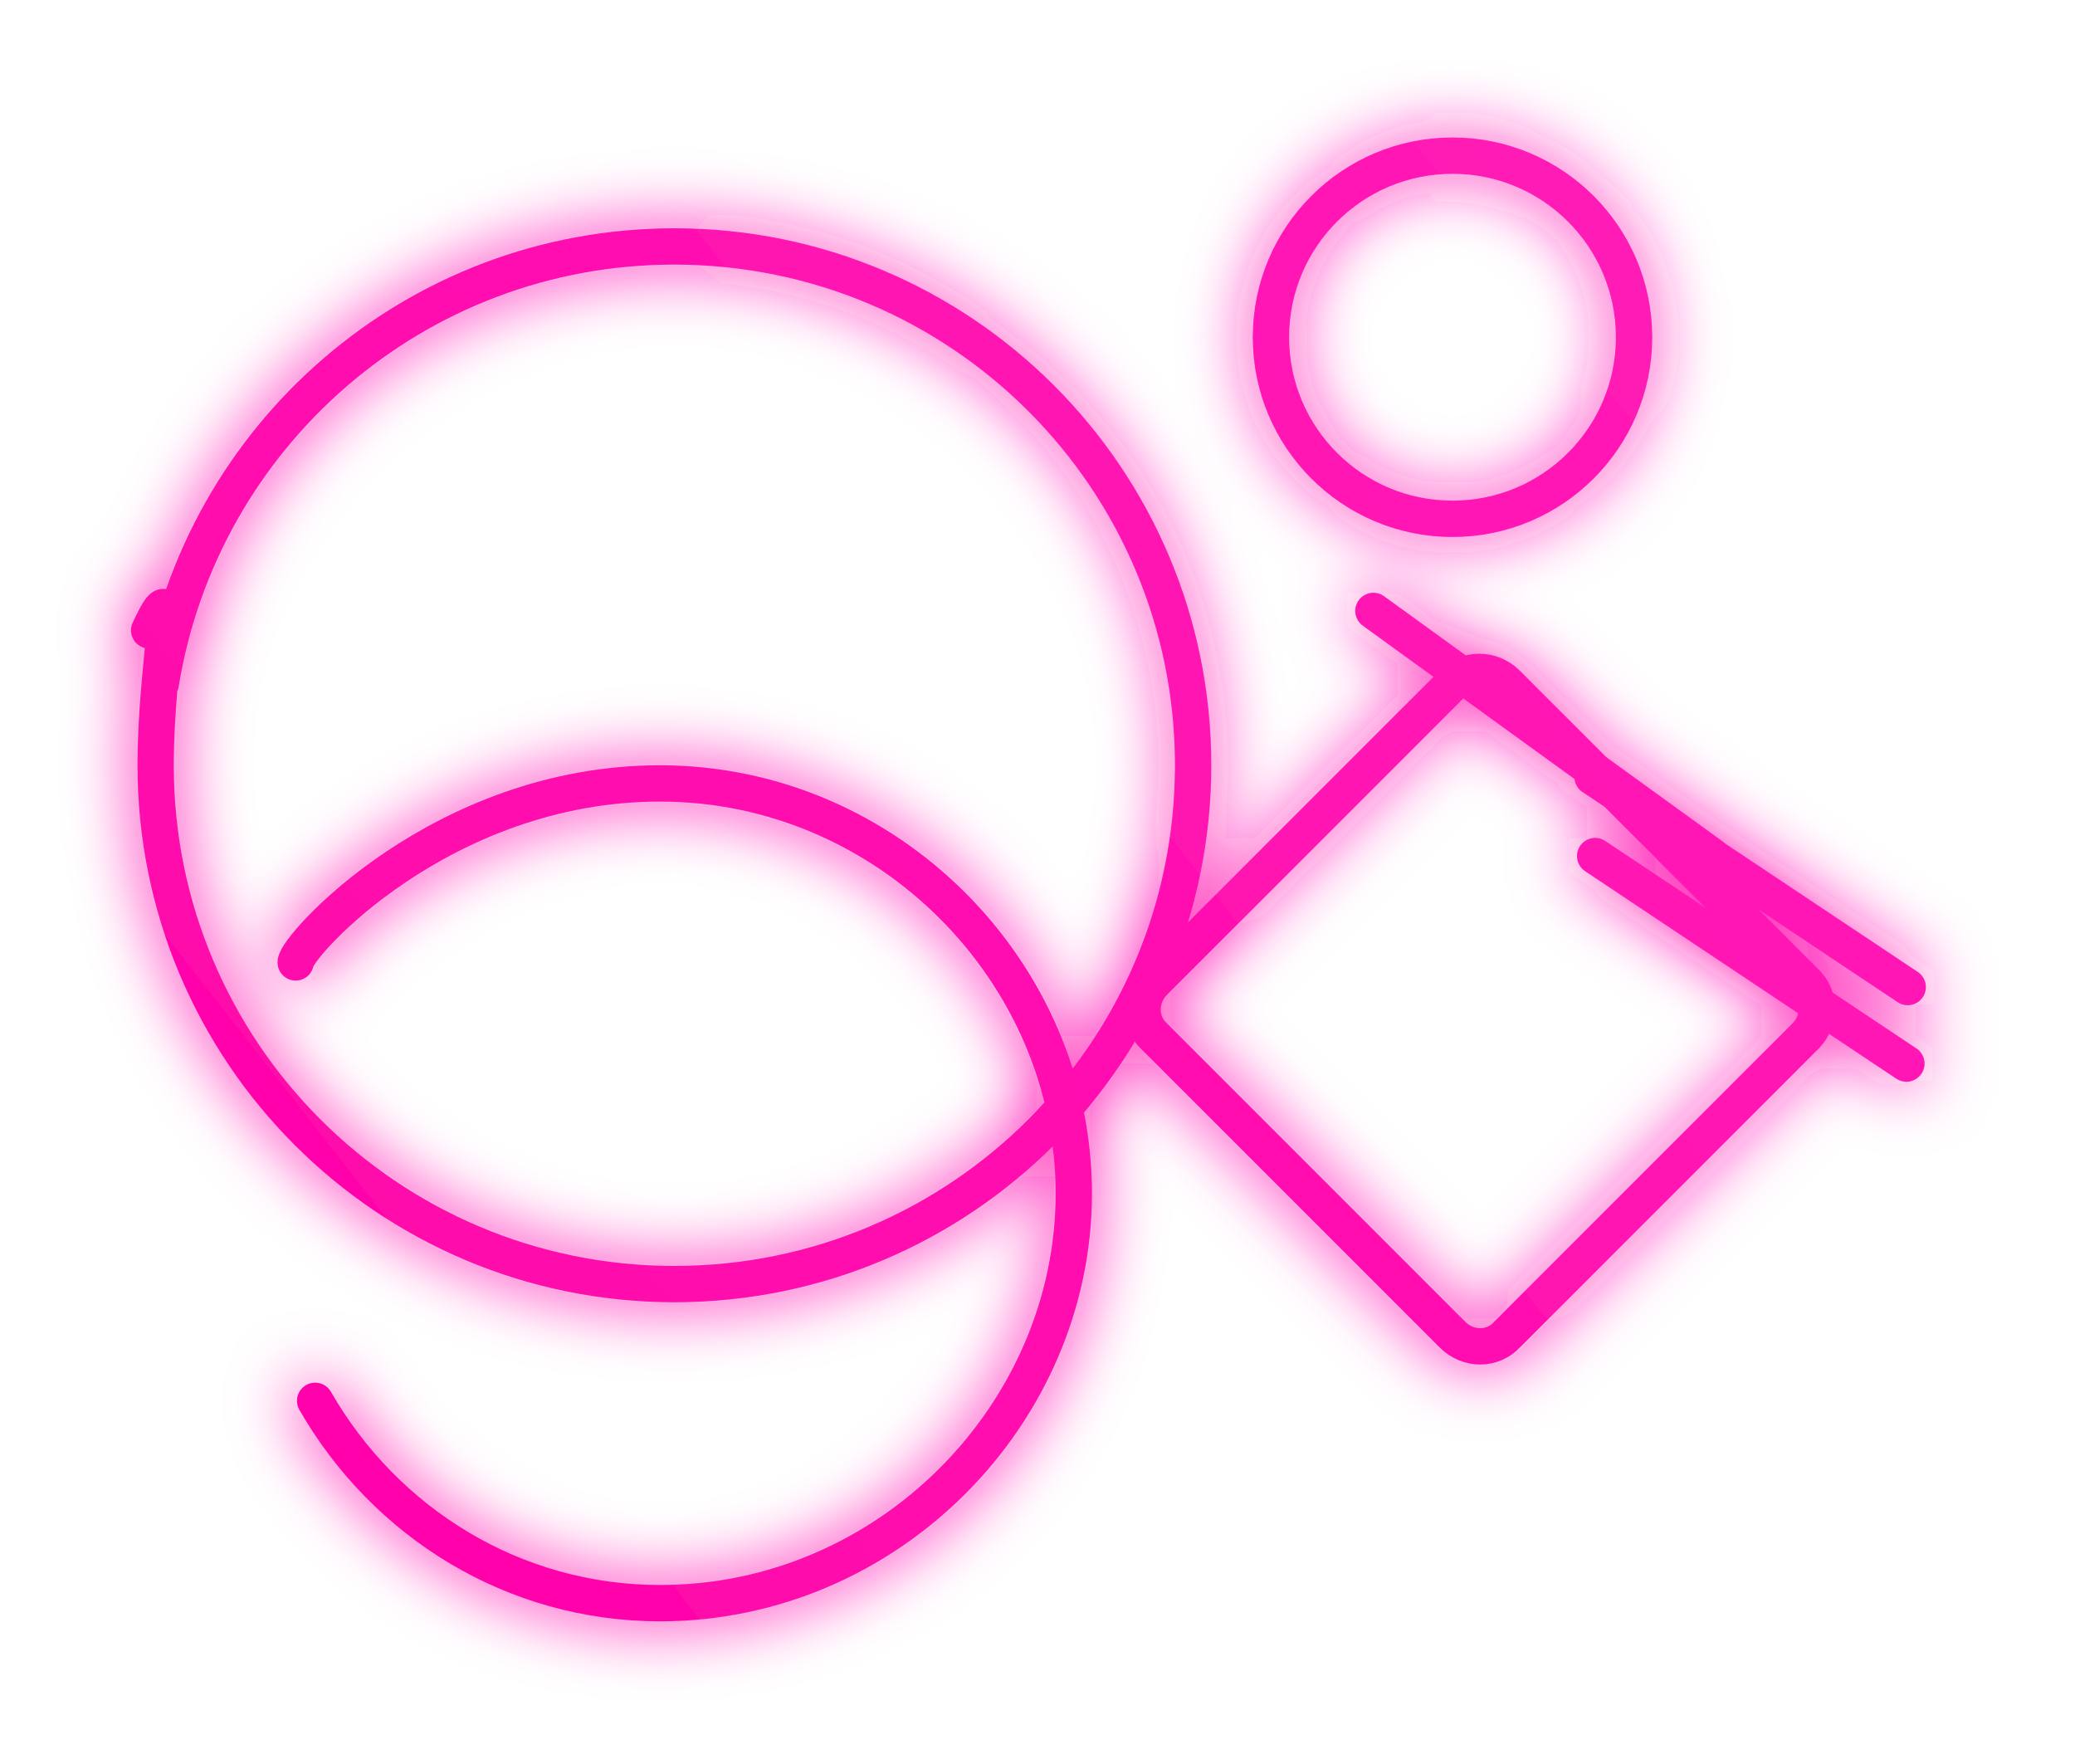
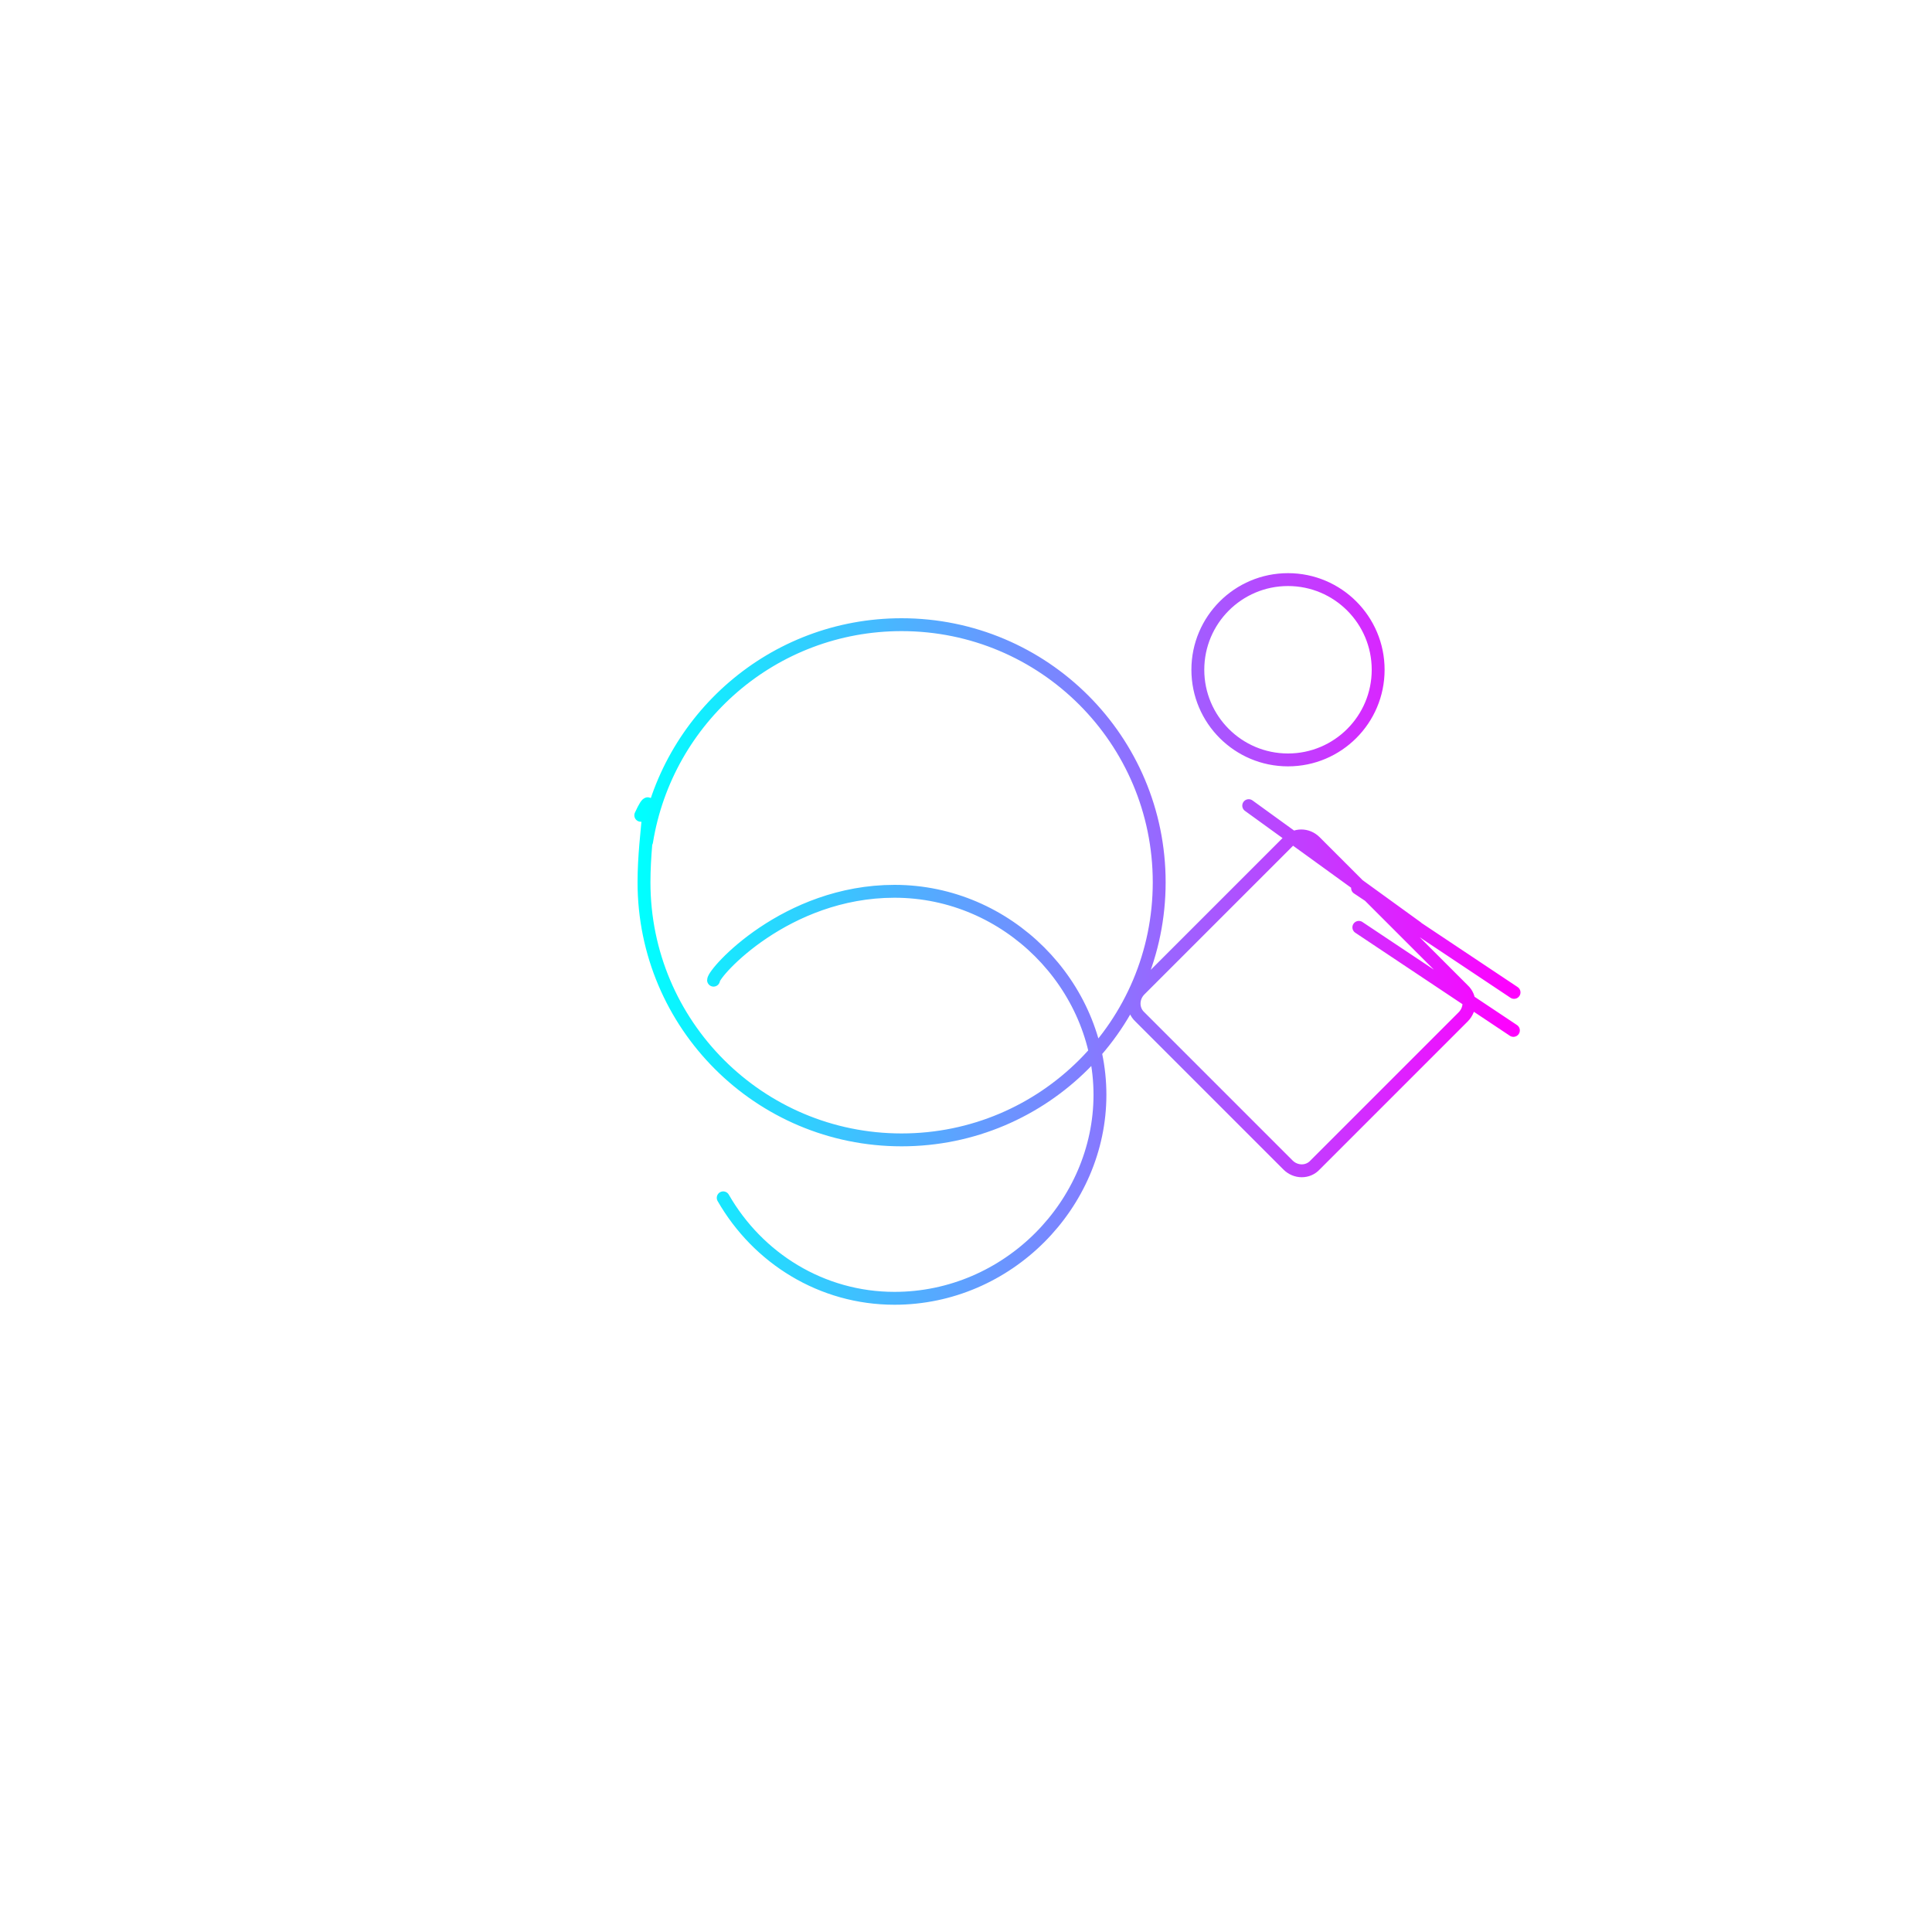
- <svg xmlns="http://www.w3.org/2000/svg" viewBox="88 78 160 136" fill="none" role="img" aria-label="Cooked Pilot logo">
+ <svg xmlns="http://www.w3.org/2000/svg" viewBox="0 0 300 300">
  <defs>
-     <linearGradient id="cookedPilotGradient" x1="92" y1="202" x2="238" y2="88" gradientUnits="userSpaceOnUse">
-       <stop stop-color="#FF00A8" />
-       <stop offset="1" stop-color="#FF1FB8" />
+     <linearGradient id="cookedPilotGradient" x1="0%" y1="0%" x2="100%" y2="0%">
+       <stop offset="0%" stop-color="#00ffff" />
+       <stop offset="100%" stop-color="#ff00ff" />
    </linearGradient>
-     <filter id="cookedPilotGlow" x="-35%" y="-35%" width="170%" height="170%">
-       <feGaussianBlur stdDeviation="2.6" result="blur" />
-       <feMerge>
-         <feMergeNode in="blur" />
-         <feMergeNode in="SourceGraphic" />
-       </feMerge>
-     </filter>
  </defs>
-   <path filter="url(#cookedPilotGlow)" d="M110.8 152.2c0-1.2 11.2-13.8 28.1-13.8 17.6 0 31.9 14.6 31.9 31.6s-14.3 31.6-31.9 31.6c-11.3 0-21.2-6.2-26.6-15.6m-12.8-59.4C102 121.2 100 128.9 100 137c0 22.1 17.9 40 40 40 22.1 0 40-17.9 40-40s-17.9-40-40-40c-20 0-36.5 14.6-39.6 33.7M200 118a14 14 0 110-28 14 14 0 010 28zm11 26l24 16m-41.1-34.9L220 144m15.1 10.1l-24.3-16.2m-10.8-7.2l-23 23c-1.2 1.2-1.2 3.1 0 4.2l23 23c1.2 1.2 3.1 1.2 4.2 0l23-23c1.2-1.2 1.2-3.1 0-4.2l-23-23c-1.2-1.2-3.1-1.2-4.2 0z" stroke="url(#cookedPilotGradient)" stroke-width="2.8" stroke-linecap="round" stroke-linejoin="round" />
+   <path d="M110.8 152.2c0-1.2 11.2-13.8 28.1-13.8 17.6 0 31.9 14.6 31.9 31.6s-14.3 31.6-31.9 31.6c-11.3 0-21.2-6.2-26.6-15.6m-12.8-59.4C102 121.2 100 128.9 100 137c0 22.1 17.9 40 40 40 22.1 0 40-17.9 40-40s-17.9-40-40-40c-20 0-36.5 14.6-39.6 33.7M200 118a14 14 0 110-28 14 14 0 010 28zm11 26l24 16m-41.1-34.9L220 144m15.1 10.1l-24.3-16.2m-10.8-7.2l-23 23c-1.2 1.2-1.2 3.1 0 4.2l23 23c1.2 1.2 3.1 1.2 4.2 0l23-23c1.2-1.2 1.2-3.1 0-4.2l-23-23c-1.2-1.2-3.1-1.2-4.2 0z" stroke="url(#cookedPilotGradient)" stroke-width="2" fill="none" stroke-linecap="round" stroke-linejoin="round" />
</svg>
